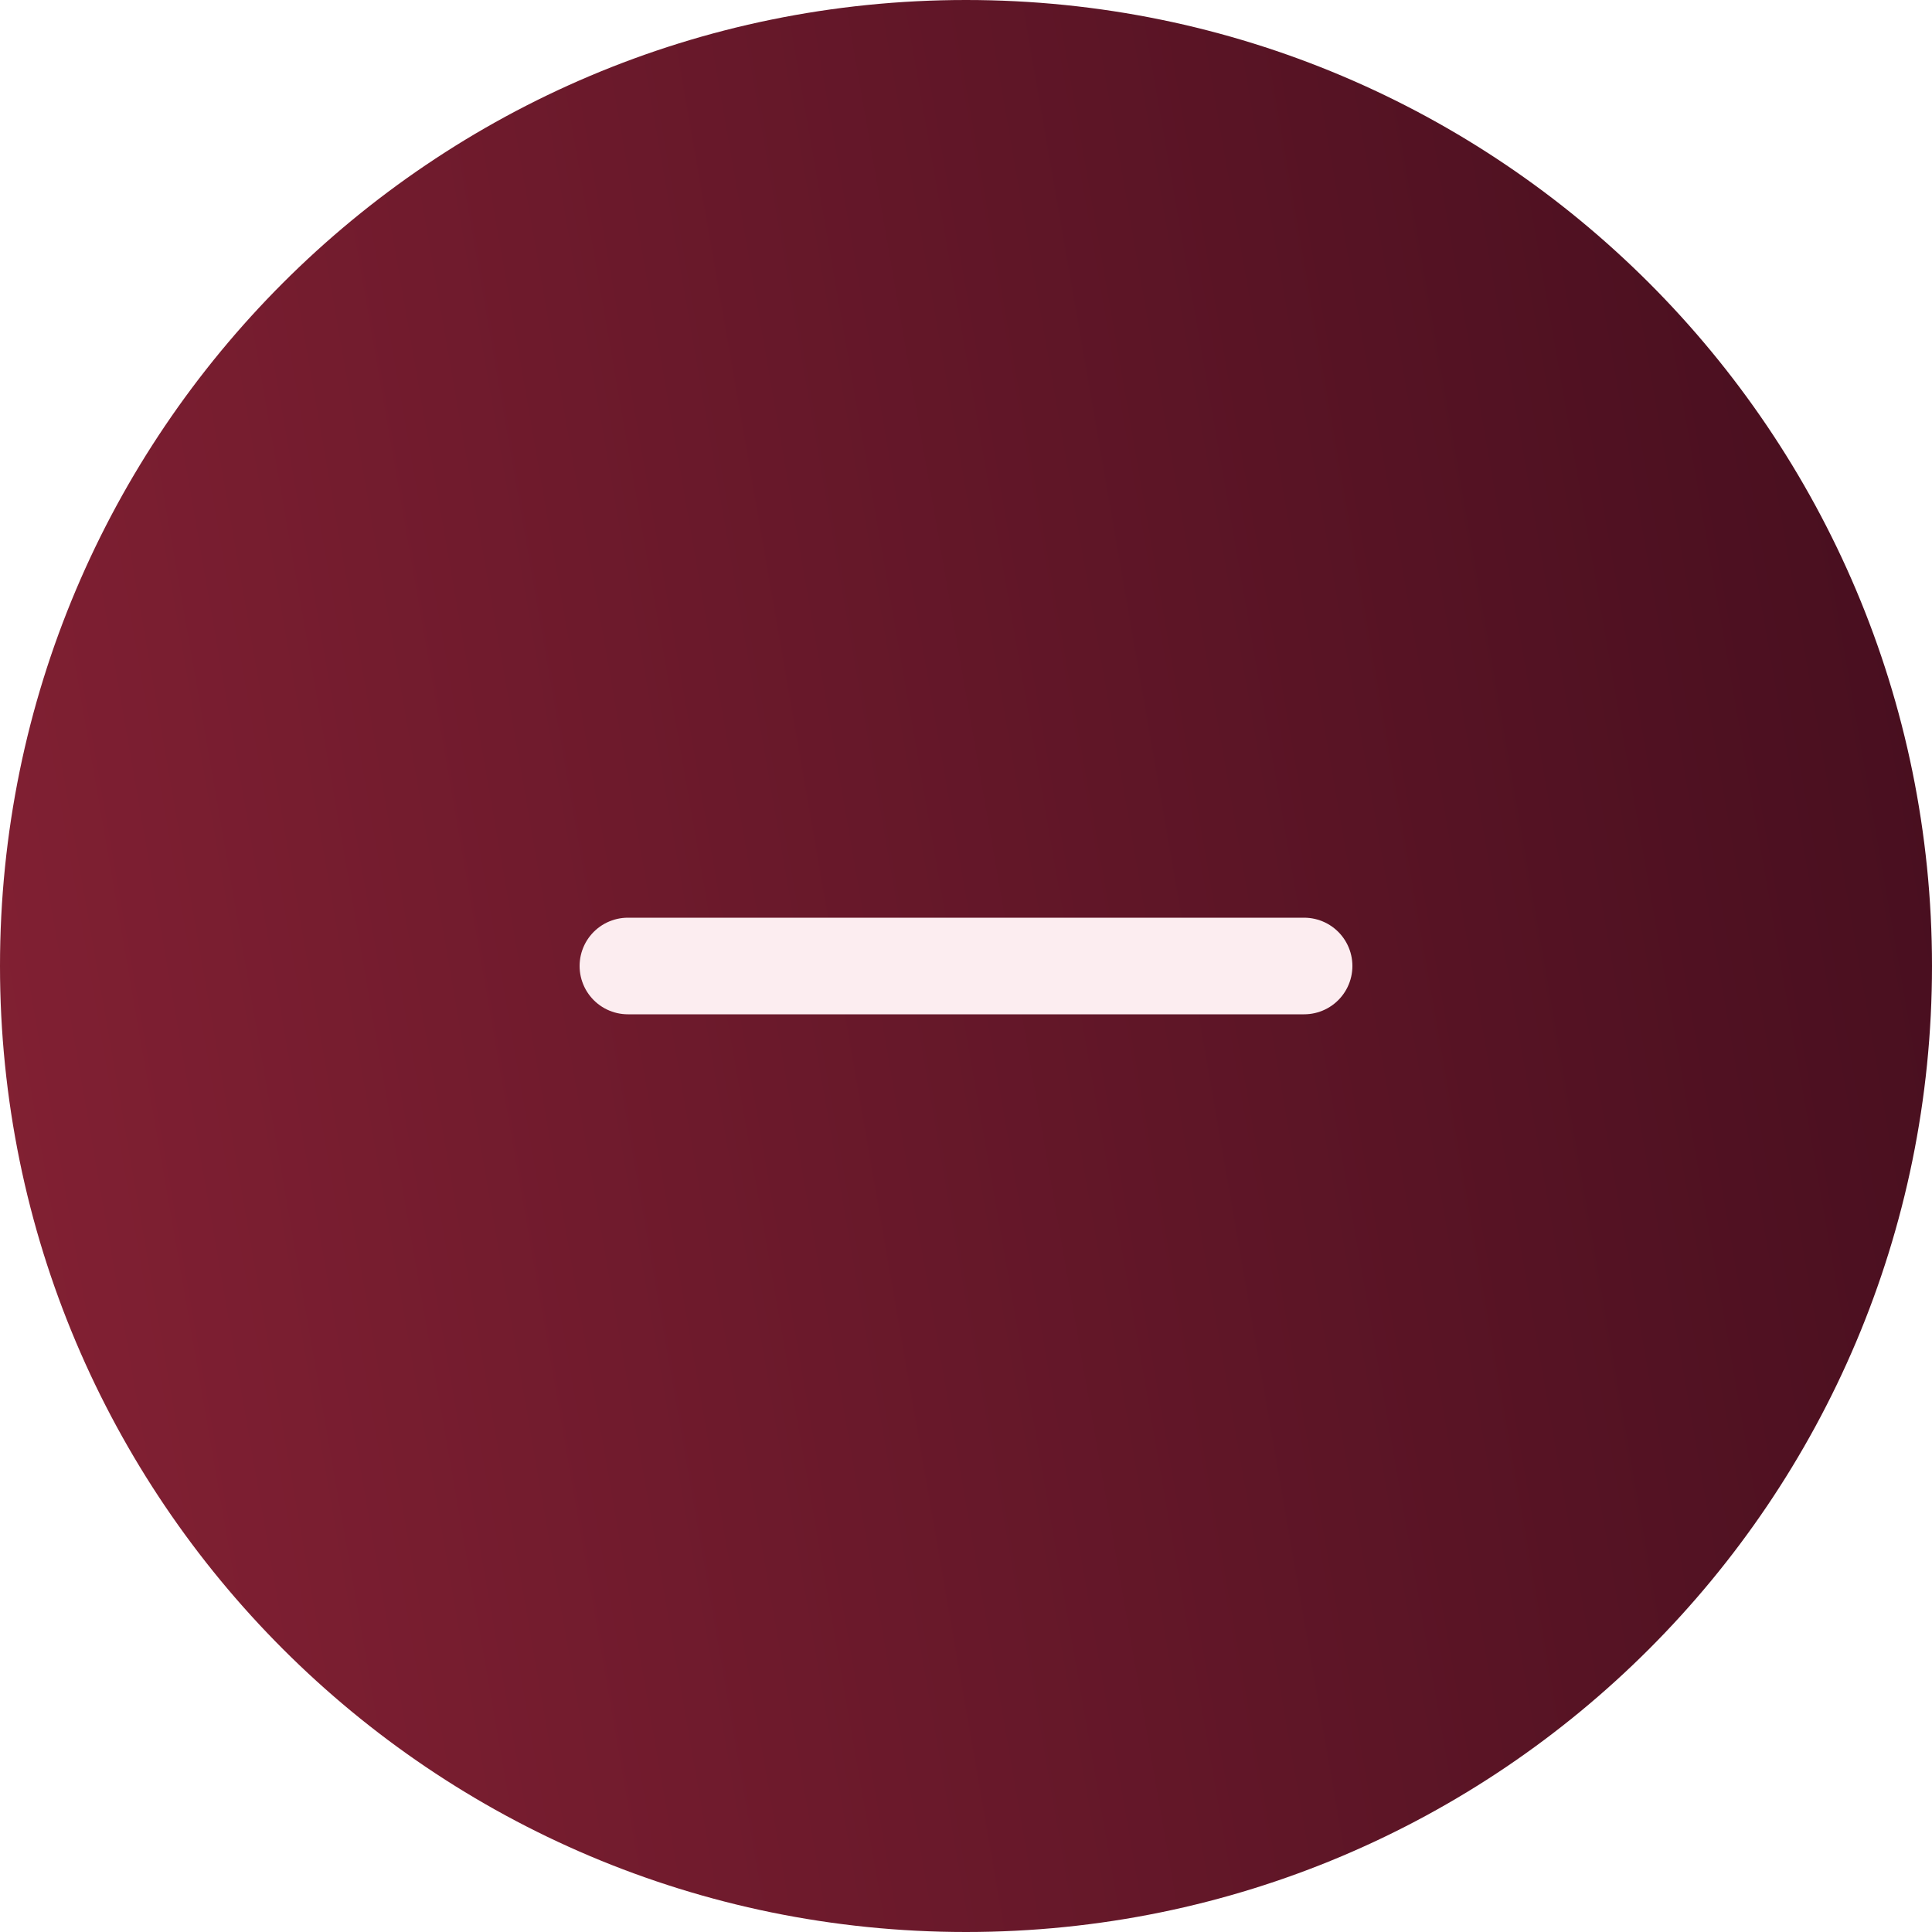
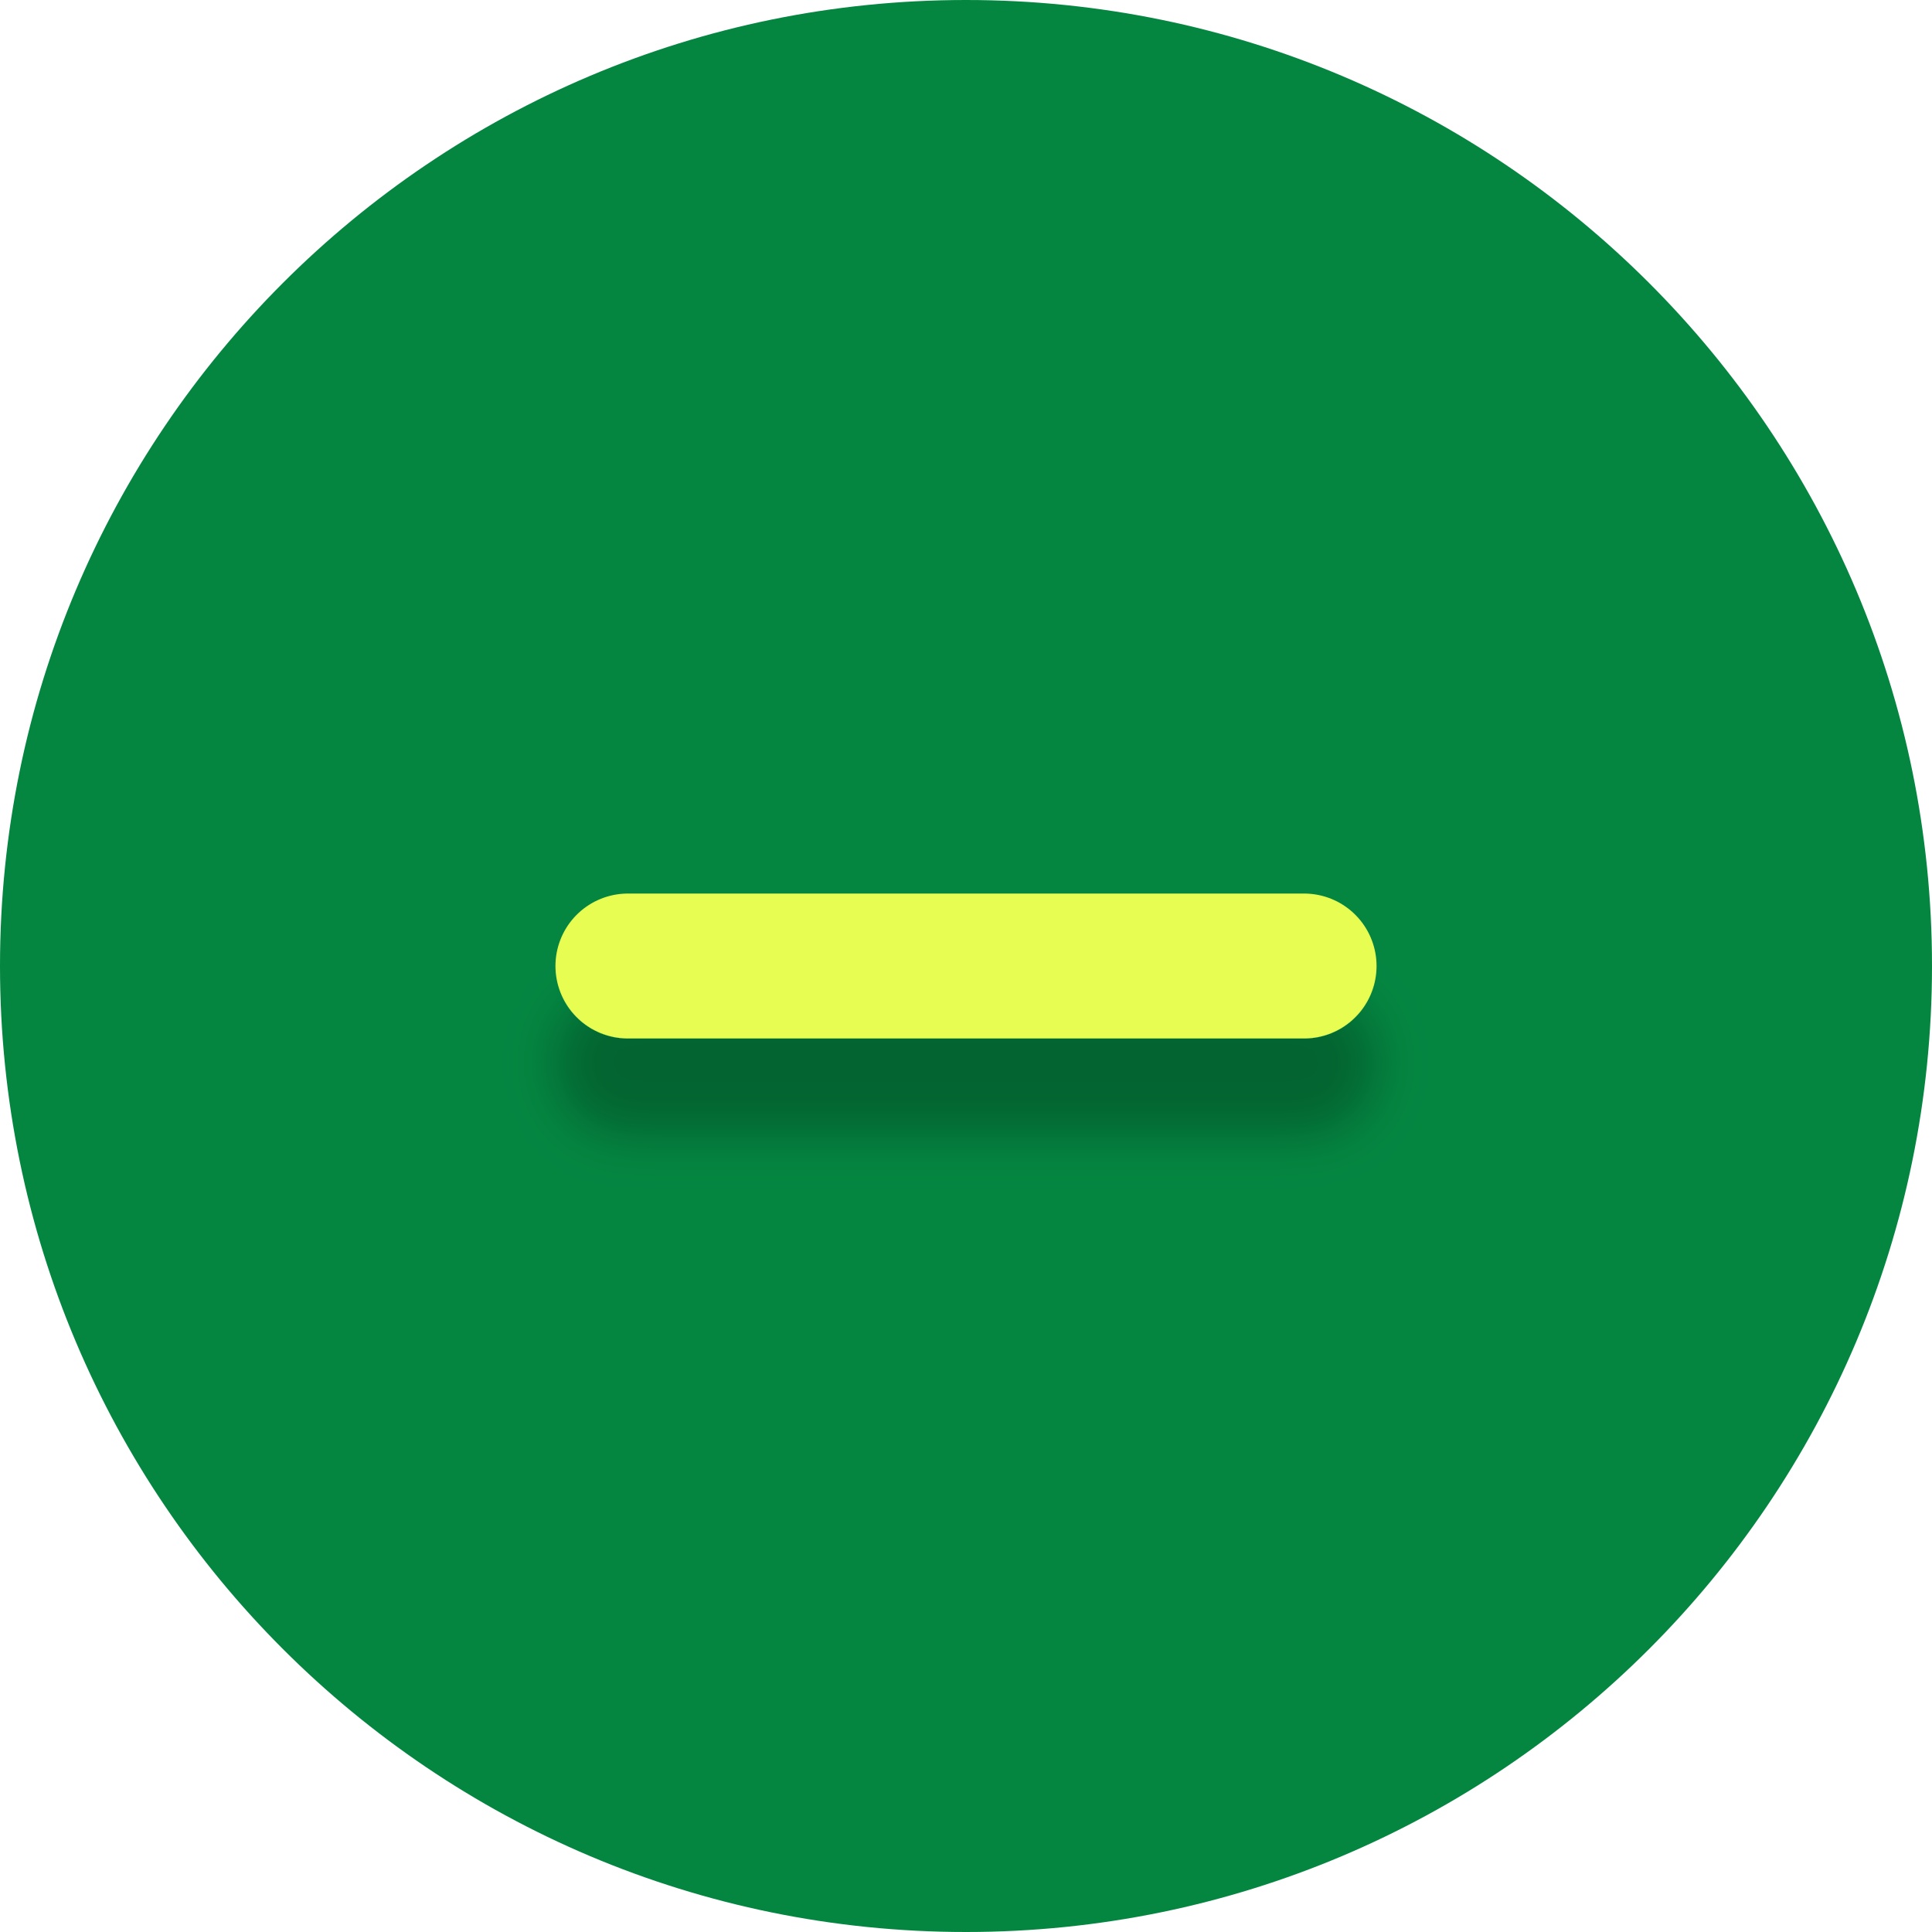
<svg xmlns="http://www.w3.org/2000/svg" width="40" height="40" viewBox="0 0 40 40" fill="none">
-   <circle cx="20" cy="20" r="20" fill="url(#paint0_linear_411_4089)" />
-   <path d="M13 20L27 20" stroke="#FCEDF0" stroke-width="2" stroke-linecap="round" />
+   <circle cx="20" cy="20" r="20" fill="#048641" />
+   <g filter="url(#filter0_d_307_492)">
+     <path d="M13 20L27 20" stroke="#E7FD52" stroke-width="3" stroke-linecap="round" />
+   </g>
  <defs>
-     <linearGradient id="paint0_linear_411_4089" x1="0" y1="40" x2="47.485" y2="31.73" gradientUnits="userSpaceOnUse">
-       <stop stop-color="#852134" />
-       <stop offset="1" stop-color="#420D1D" />
-     </linearGradient>
+     <filter id="filter0_d_307_492" x="7" y="8" width="26" height="27" filterUnits="userSpaceOnUse" color-interpolation-filters="sRGB">
+       <feFlood flood-opacity="0" result="BackgroundImageFix" />
+       <feColorMatrix in="SourceAlpha" type="matrix" values="0 0 0 0 0 0 0 0 0 0 0 0 0 0 0 0 0 0 127 0" result="hardAlpha" />
+       <feOffset dy="2" />
+       <feGaussianBlur stdDeviation="0.5" />
+       <feComposite in2="hardAlpha" operator="out" />
+       <feColorMatrix type="matrix" values="0 0 0 0 0 0 0 0 0 0 0 0 0 0 0 0 0 0 0.25 0" />
+       <feBlend mode="normal" in2="BackgroundImageFix" result="effect1_dropShadow_307_492" />
+       <feBlend mode="normal" in="SourceGraphic" in2="effect1_dropShadow_307_492" result="shape" />
+     </filter>
  </defs>
</svg>
